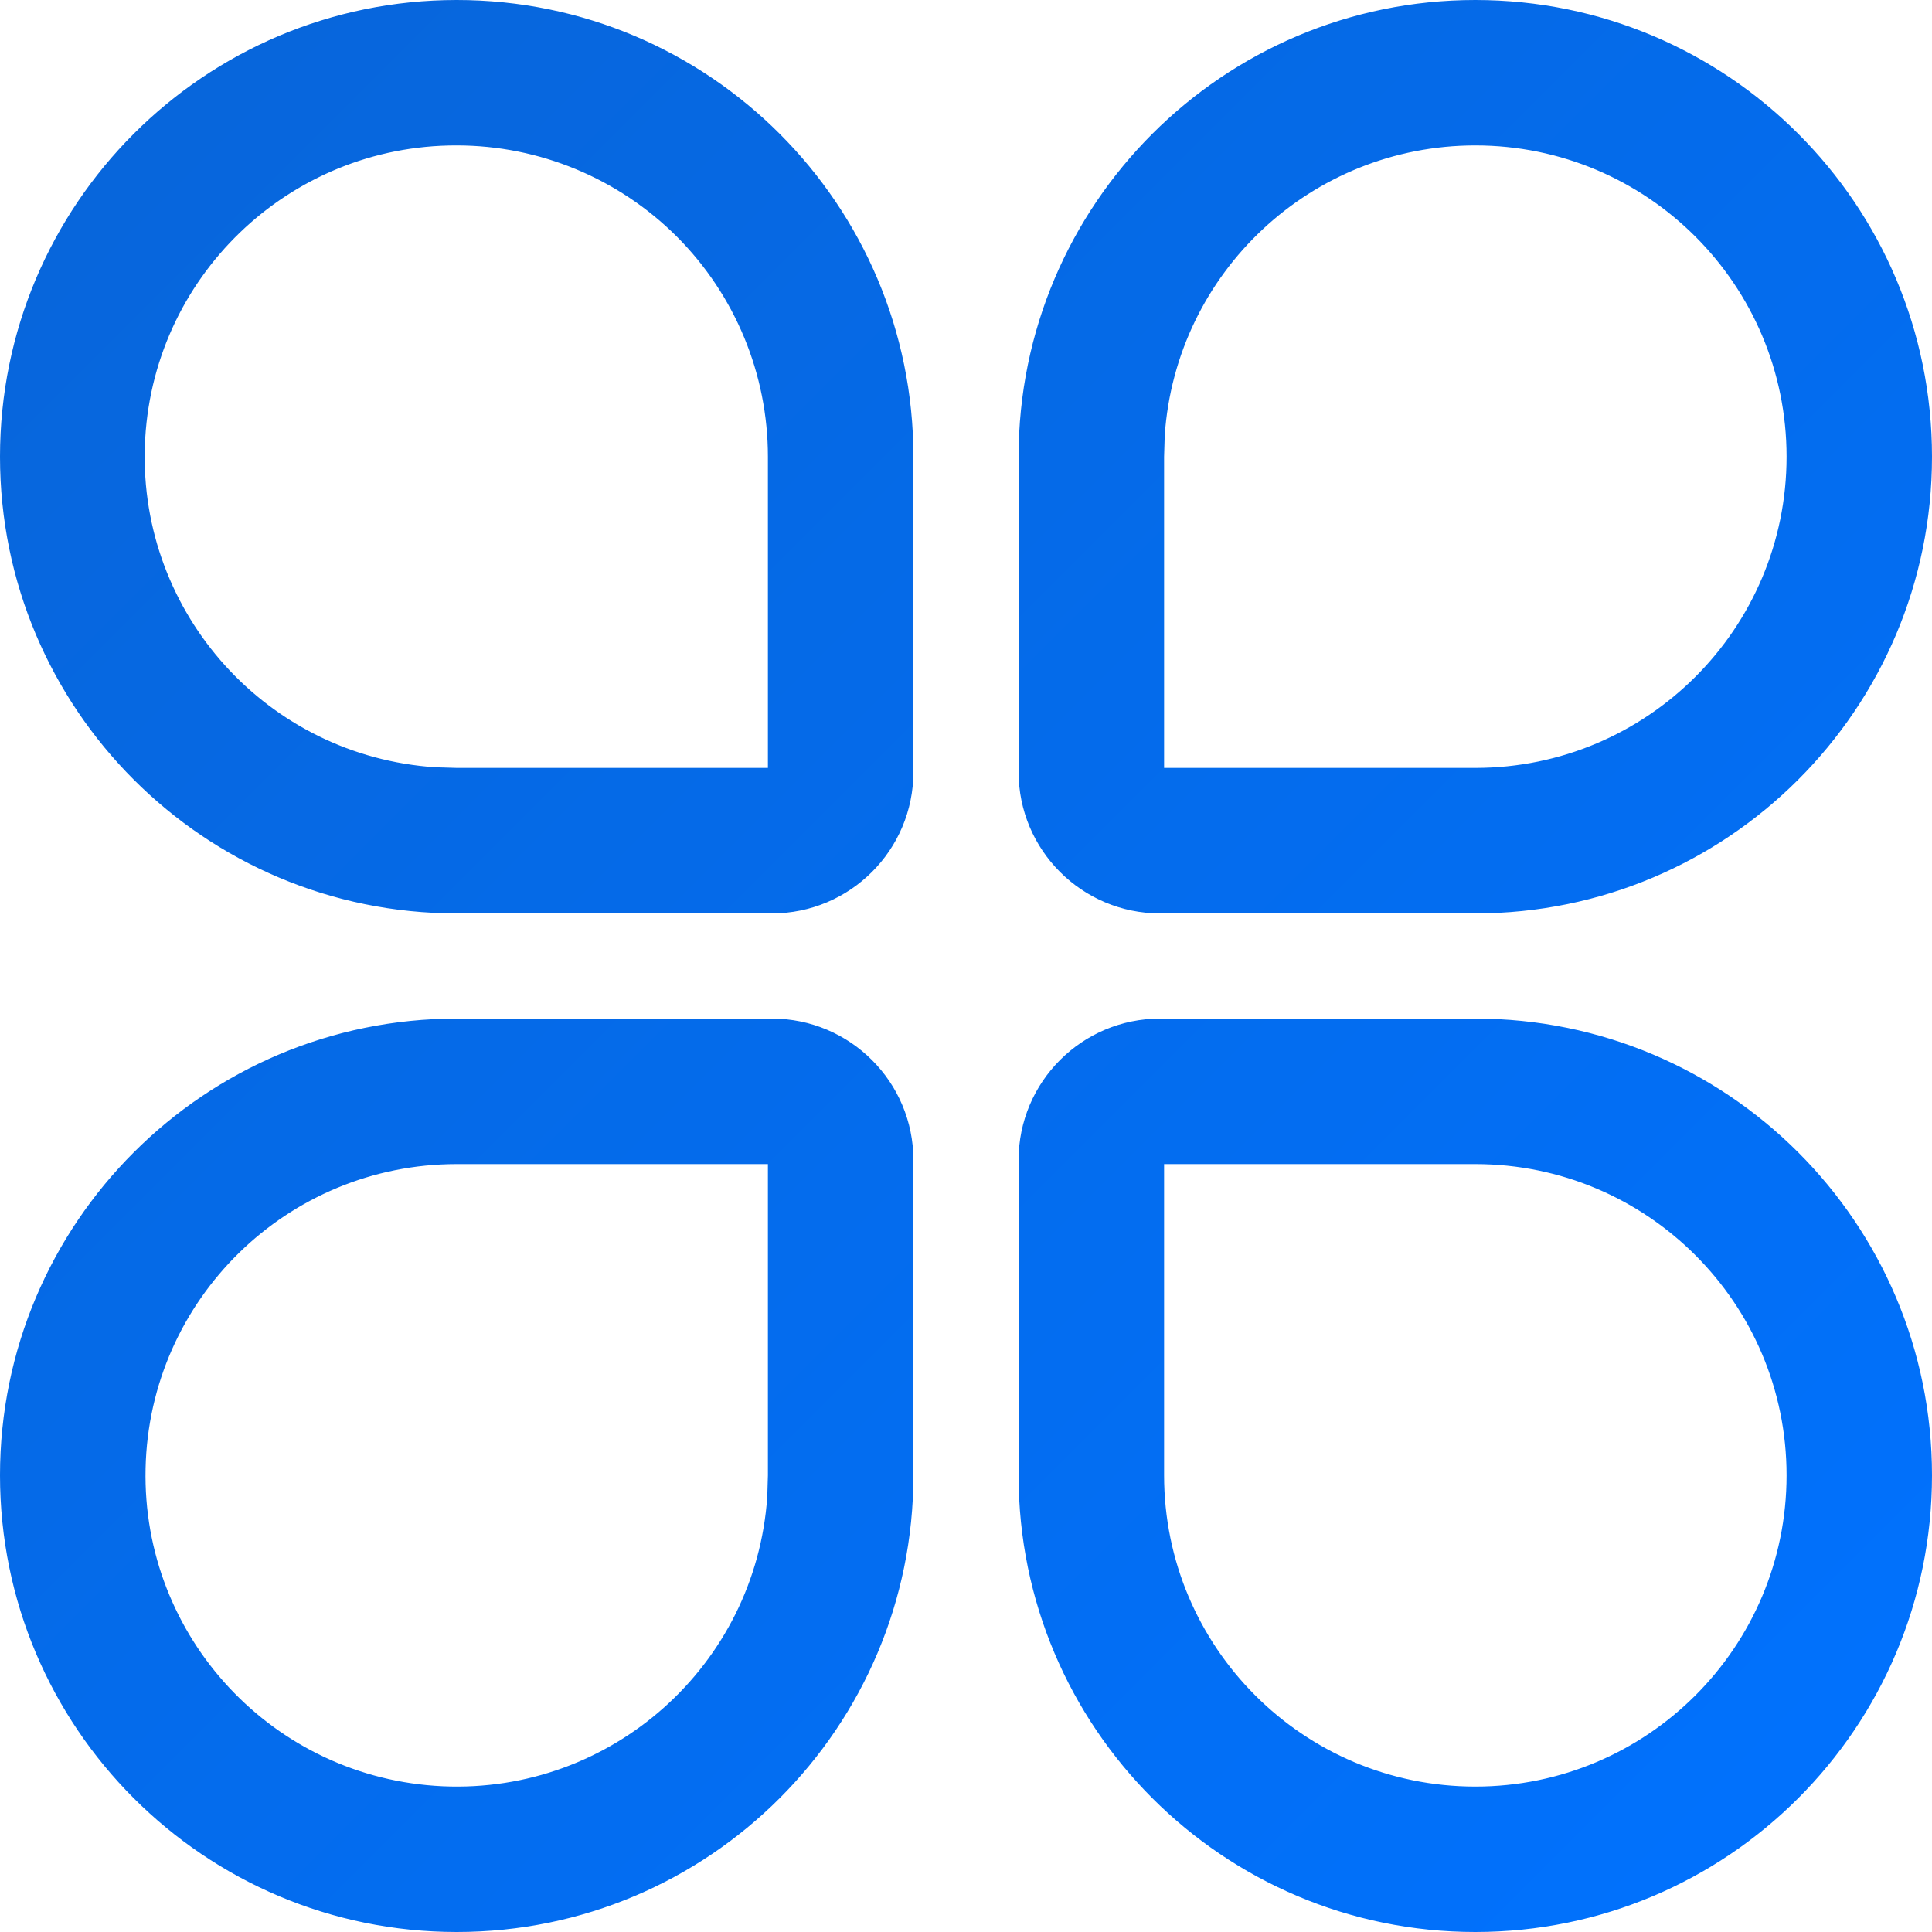
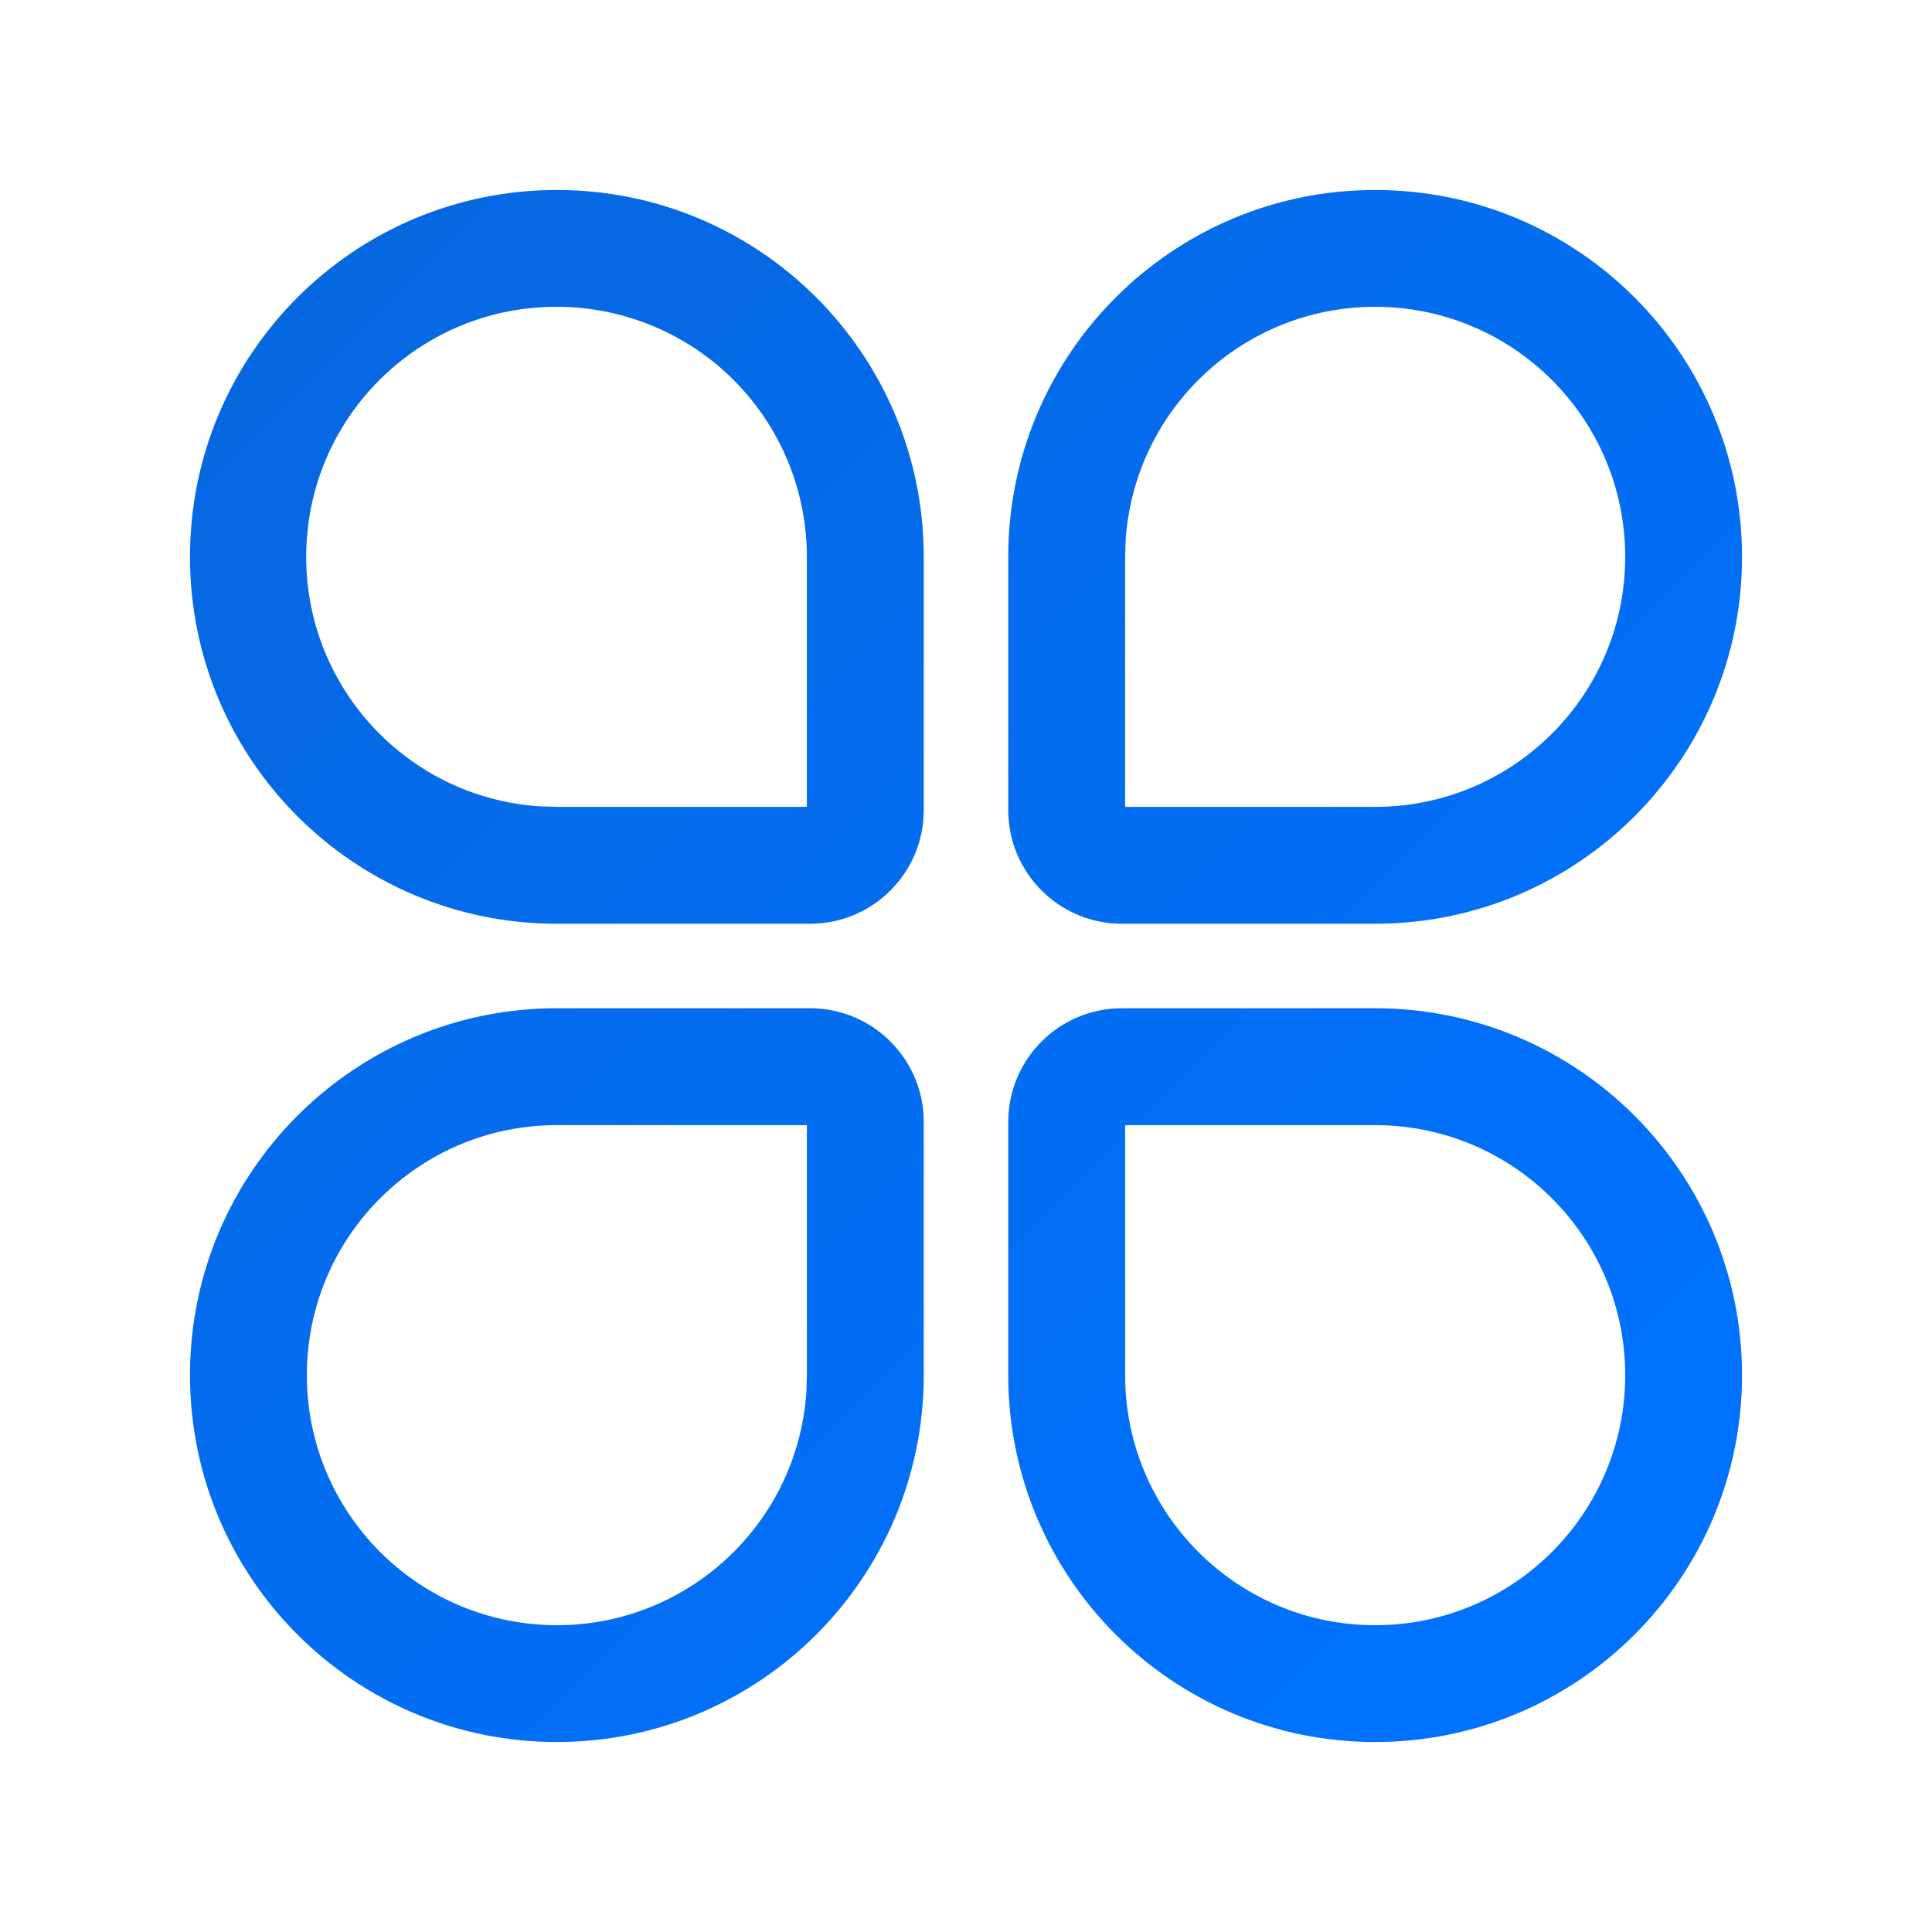
- <svg xmlns="http://www.w3.org/2000/svg" width="24.1px" height="24.1px" viewBox="0 0 24.1 24.1" version="1.1">
+ <svg xmlns="http://www.w3.org/2000/svg" width="30px" height="30px" viewBox="0 0 30 30" version="1.1">
  <defs>
    <linearGradient gradientUnits="userSpaceOnUse" x1="24" y1="24" x2="0" y2="0" id="gradient_1">
      <stop offset="0%" stop-color="#0072FF" />
      <stop offset="100%" stop-color="#0865D9" />
    </linearGradient>
  </defs>
-   <g id="校园管理" transform="translate(0.04998779 0.05000305)">
-     <path d="M5.647 0C8.766 0 11.294 2.528 11.294 5.647L11.294 9.579C11.294 10.526 10.526 11.294 9.579 11.294L5.647 11.294C2.528 11.294 0 8.766 0 5.647C0 2.528 2.528 0 5.647 0L5.647 0L5.647 0ZM5.647 1.714C3.524 1.709 1.779 3.39 1.707 5.512C1.634 7.634 3.259 9.431 5.378 9.571L5.647 9.579L9.579 9.579L9.579 5.647C9.579 4.604 9.165 3.604 8.428 2.866C7.69 2.129 6.69 1.714 5.647 1.714L5.647 1.714L5.647 1.714ZM9.579 12.706C10.526 12.706 11.294 13.474 11.294 14.421L11.294 18.353C11.294 21.472 8.766 24 5.647 24C2.528 24 0 21.472 0 18.353C0 15.235 2.528 12.706 5.647 12.706L9.579 12.706L9.579 12.706L9.579 12.706ZM9.579 14.421L5.647 14.421C3.51 14.421 1.764 16.128 1.716 18.264C1.667 20.4 3.334 22.184 5.468 22.282C7.603 22.379 9.425 20.754 9.571 18.622L9.579 18.353L9.579 14.421L9.579 14.421ZM18.353 12.706C21.472 12.706 24 15.235 24 18.353C24 21.472 21.472 24 18.353 24C15.235 24 12.706 21.472 12.706 18.353L12.706 14.421C12.706 13.474 13.474 12.706 14.421 12.706L18.353 12.706L18.353 12.706L18.353 12.706ZM18.353 14.421L14.421 14.421L14.421 18.353C14.421 20.525 16.181 22.286 18.353 22.286C20.525 22.286 22.286 20.525 22.286 18.353C22.286 16.181 20.525 14.421 18.353 14.421L18.353 14.421ZM18.353 0C21.472 0 24 2.528 24 5.647C24 8.766 21.472 11.294 18.353 11.294L14.421 11.294C13.474 11.294 12.706 10.526 12.706 9.579L12.706 5.647C12.706 2.528 15.235 0 18.353 0L18.353 0L18.353 0ZM18.353 1.714C16.285 1.714 14.571 3.315 14.429 5.378L14.421 5.647L14.421 9.579L18.353 9.579C20.525 9.579 22.286 7.819 22.286 5.647C22.286 3.475 20.525 1.714 18.353 1.714L18.353 1.714Z" id="形状" fill="url(#gradient_1)" fill-rule="evenodd" stroke="url(#gradient_1)" stroke-width="0.1" />
+   <g id="校园管理">
+     <path d="M0 0L30 0L30 30L0 30L0 0Z" id="矩形" fill="none" fill-rule="evenodd" stroke="none" />
+     <path d="M8.647 3C11.765 3 14.294 5.528 14.294 8.647L14.294 12.579C14.294 13.526 13.526 14.294 12.579 14.294L8.647 14.294C5.528 14.294 3 11.765 3 8.647C3 5.528 5.528 3 8.647 3L8.647 3L8.647 3ZM8.647 4.714C6.524 4.709 4.779 6.39 4.707 8.512C4.634 10.634 6.259 12.431 8.378 12.571L8.647 12.579L12.579 12.579L12.579 8.647C12.579 7.604 12.165 6.604 11.428 5.866C10.69 5.129 9.69 4.714 8.647 4.714L8.647 4.714L8.647 4.714ZM12.579 15.706C13.526 15.706 14.294 16.474 14.294 17.421L14.294 21.353C14.294 24.472 11.765 27 8.647 27C5.528 27 3 24.472 3 21.353C3 18.235 5.528 15.706 8.647 15.706L12.579 15.706L12.579 15.706L12.579 15.706ZM12.579 17.421L8.647 17.421C6.51 17.421 4.764 19.128 4.716 21.264C4.667 23.4 6.334 25.184 8.468 25.282C10.603 25.379 12.425 23.754 12.571 21.622L12.579 21.353L12.579 17.421L12.579 17.421ZM21.353 15.706C24.472 15.706 27 18.235 27 21.353C27 24.472 24.472 27 21.353 27C18.235 27 15.706 24.472 15.706 21.353L15.706 17.421C15.706 16.474 16.474 15.706 17.421 15.706L21.353 15.706L21.353 15.706L21.353 15.706ZM21.353 17.421L17.421 17.421L17.421 21.353C17.421 23.525 19.181 25.286 21.353 25.286C23.525 25.286 25.286 23.525 25.286 21.353C25.286 19.181 23.525 17.421 21.353 17.421L21.353 17.421ZM21.353 3C24.472 3 27 5.528 27 8.647C27 11.765 24.472 14.294 21.353 14.294L17.421 14.294C16.474 14.294 15.706 13.526 15.706 12.579L15.706 8.647C15.706 5.528 18.235 3 21.353 3L21.353 3L21.353 3ZM21.353 4.714C19.285 4.714 17.571 6.315 17.429 8.378L17.421 8.647L17.421 12.579L21.353 12.579C23.525 12.579 25.286 10.819 25.286 8.647C25.286 6.475 23.525 4.714 21.353 4.714L21.353 4.714Z" id="形状" fill="url(#gradient_1)" fill-rule="evenodd" stroke="url(#gradient_1)" stroke-width="0.1" />
  </g>
</svg>
